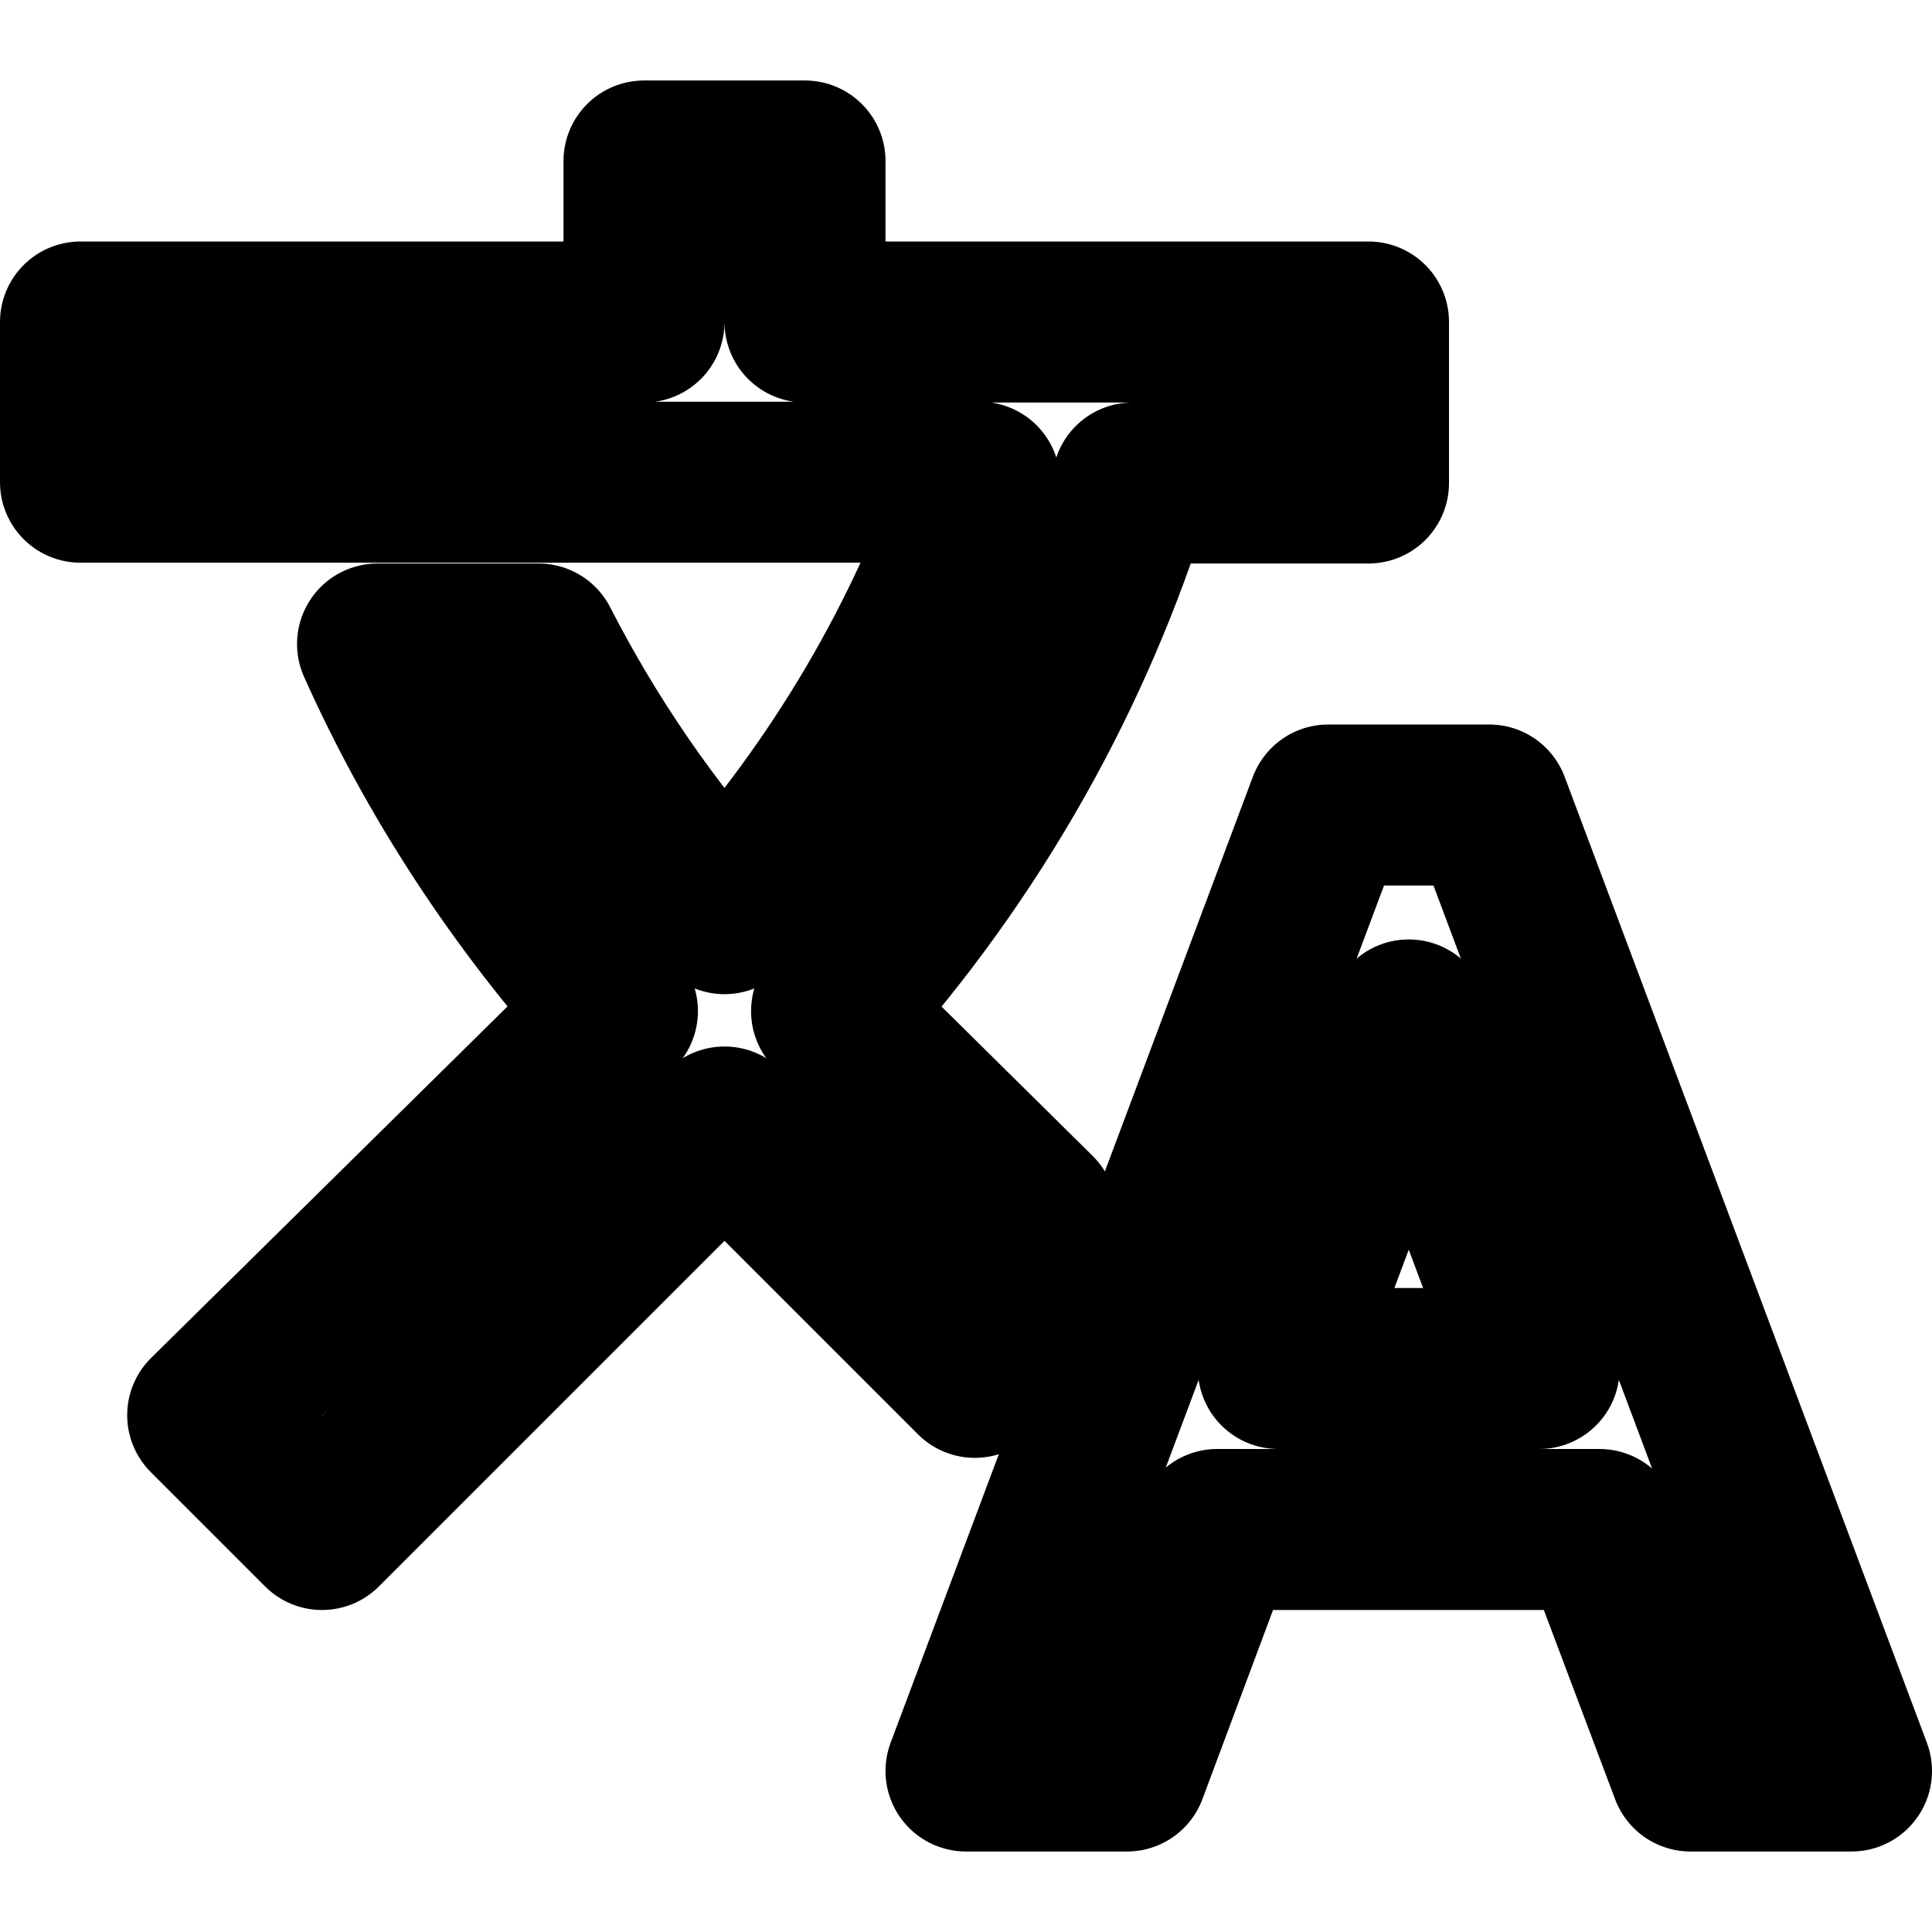
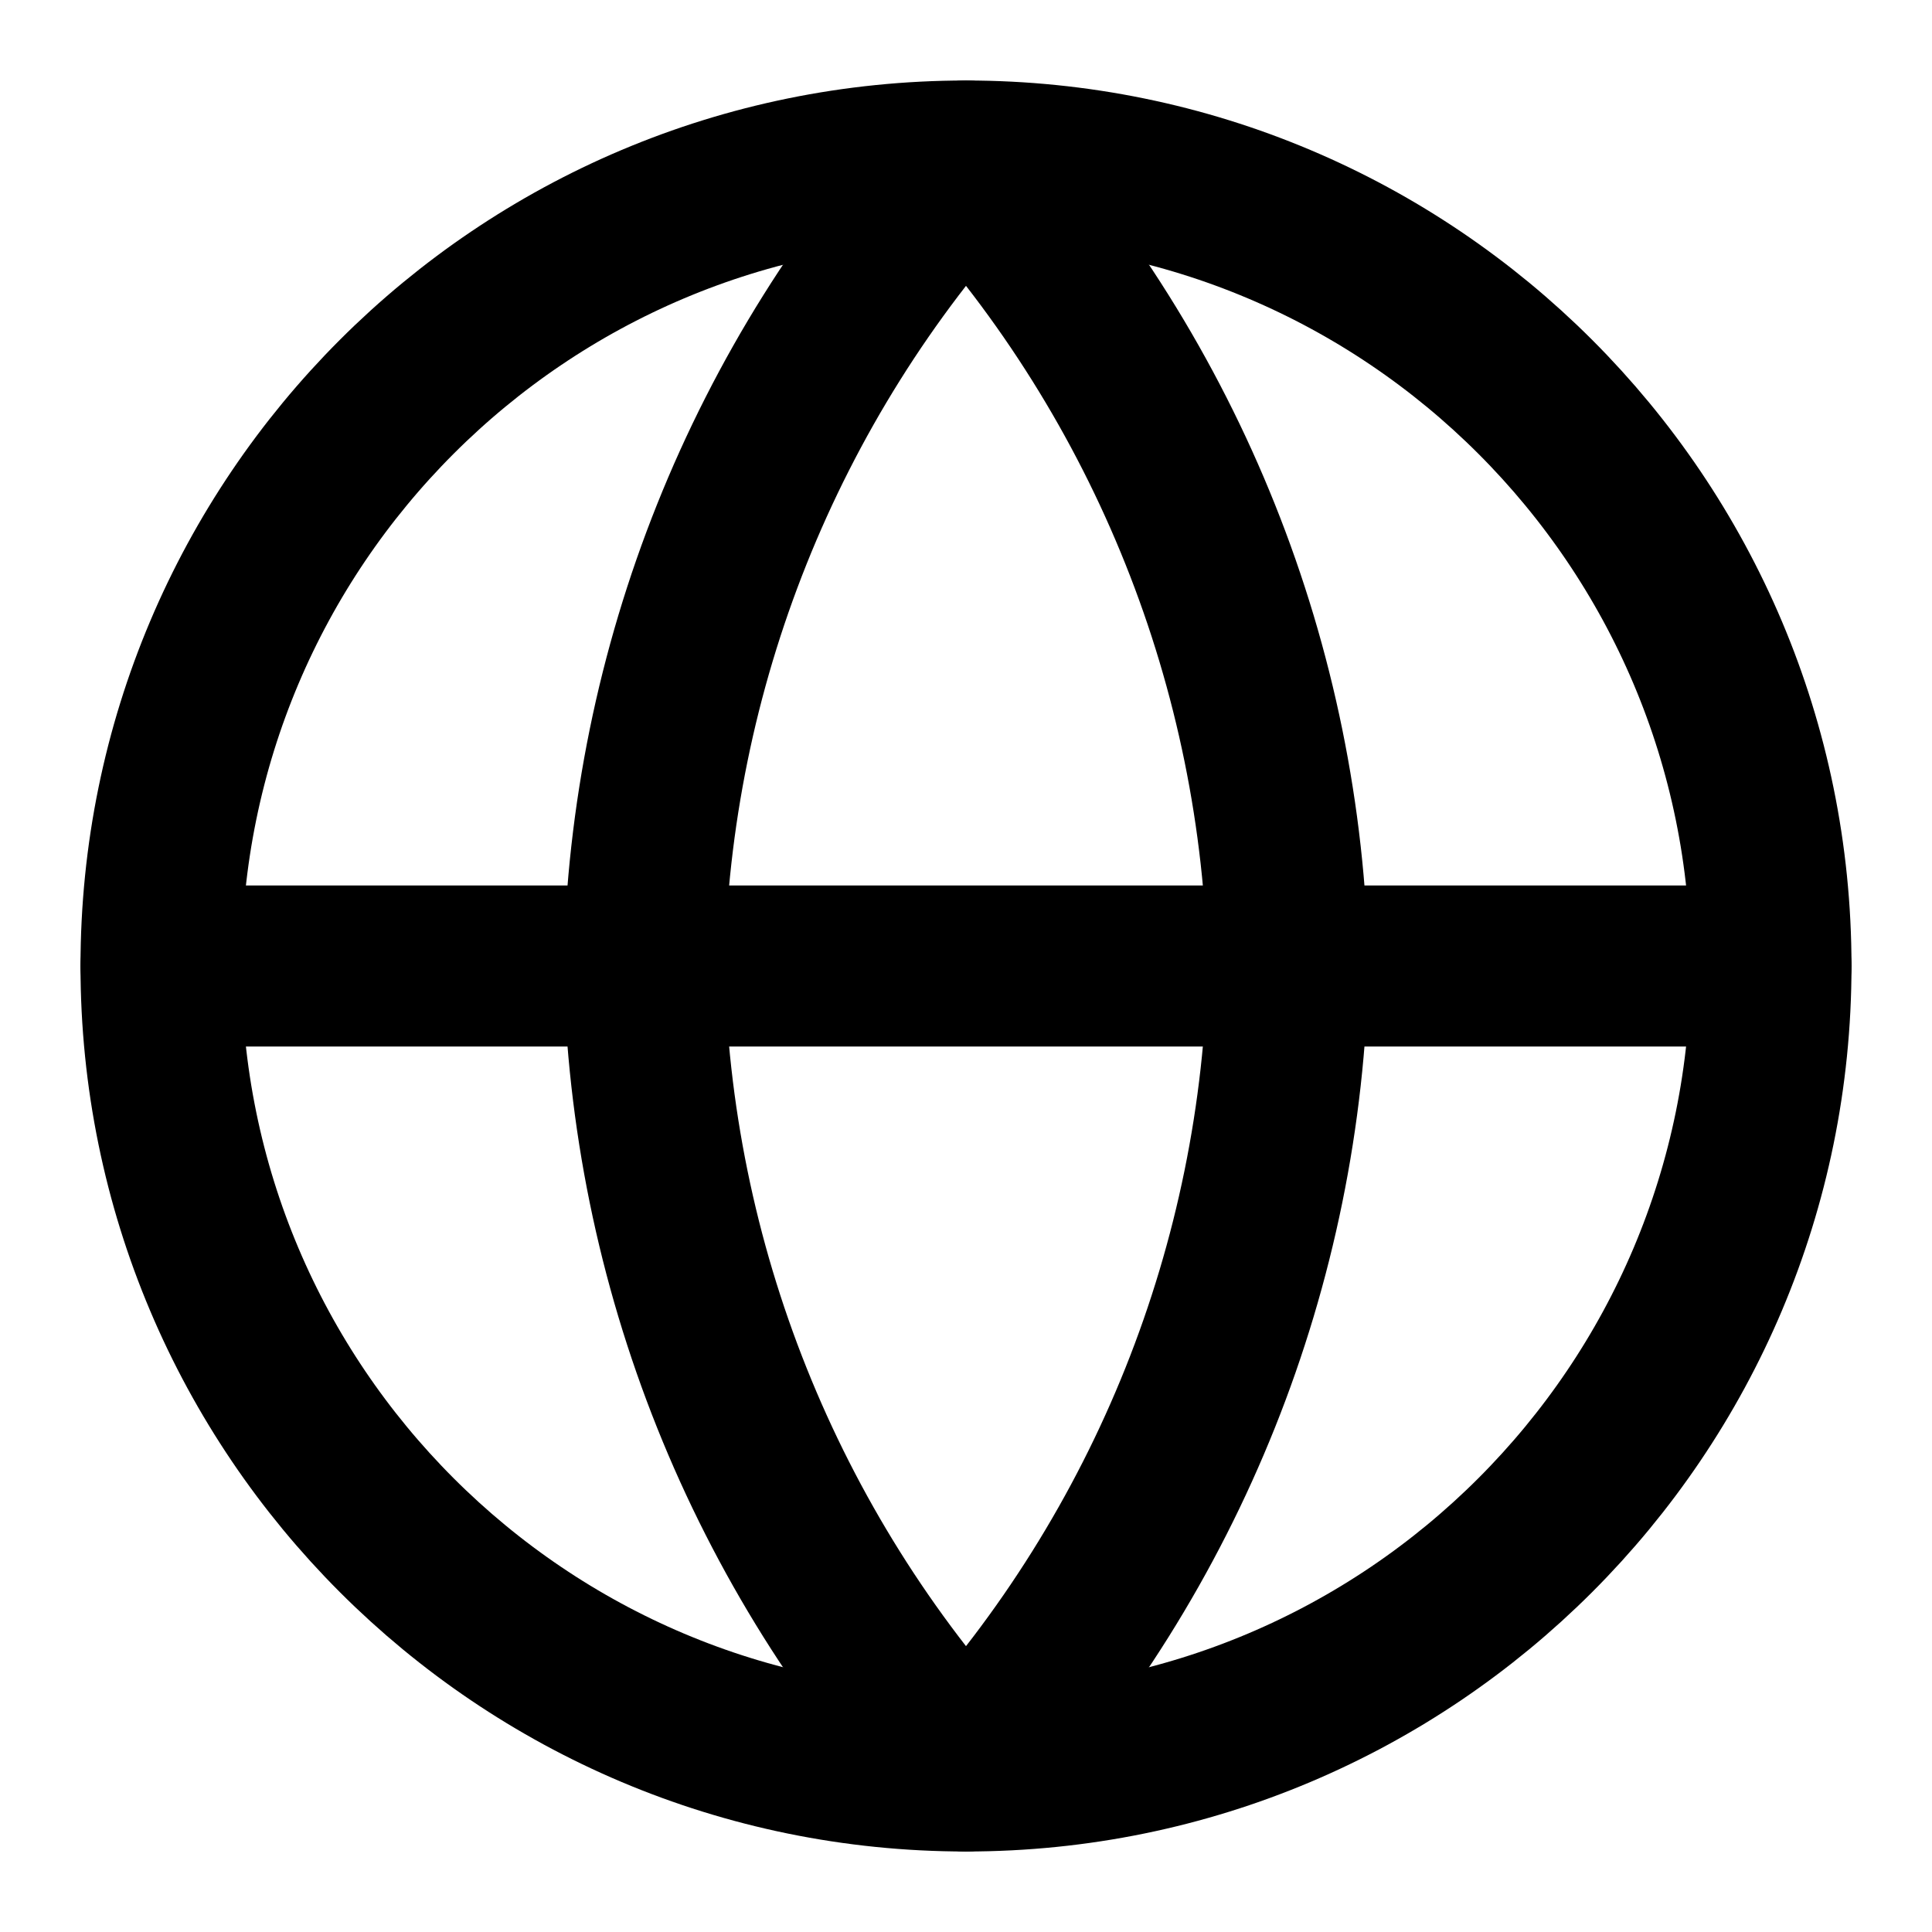
<svg xmlns="http://www.w3.org/2000/svg" viewBox="0 0 24 24" fill="none" stroke="currentColor" stroke-width="2" stroke-linecap="round" stroke-linejoin="round">
-   <path d="M12.87 15.07l-2.54-2.51.03-.03c1.74-1.94 2.98-4.17 3.71-6.53H17V4h-7V2H8v2H1v1.99h11.17C11.5 7.92 10.44 9.75 9 11.35 8.07 10.32 7.3 9.19 6.69 8h-2c.73 1.63 1.73 3.17 2.98 4.56l-5.09 5.02L4 19l5-5 3.11 3.11.76-2.04zM18.5 10h-2L12 22h2l1.12-3h4.75L21 22h2l-4.5-12zm-2.62 7l1.62-4.33L19.12 17h-3.24z" />
+   <circle cx="12" cy="12" r="10" />
+   <path d="M2 12h20" />
+   <path d="M12 2a15.3 15.3 0 0 1 4 10 15.3 15.3 0 0 1-4 10 15.3 15.3 0 0 1-4-10 15.3 15.3 0 0 1 4-10z" />
</svg>
